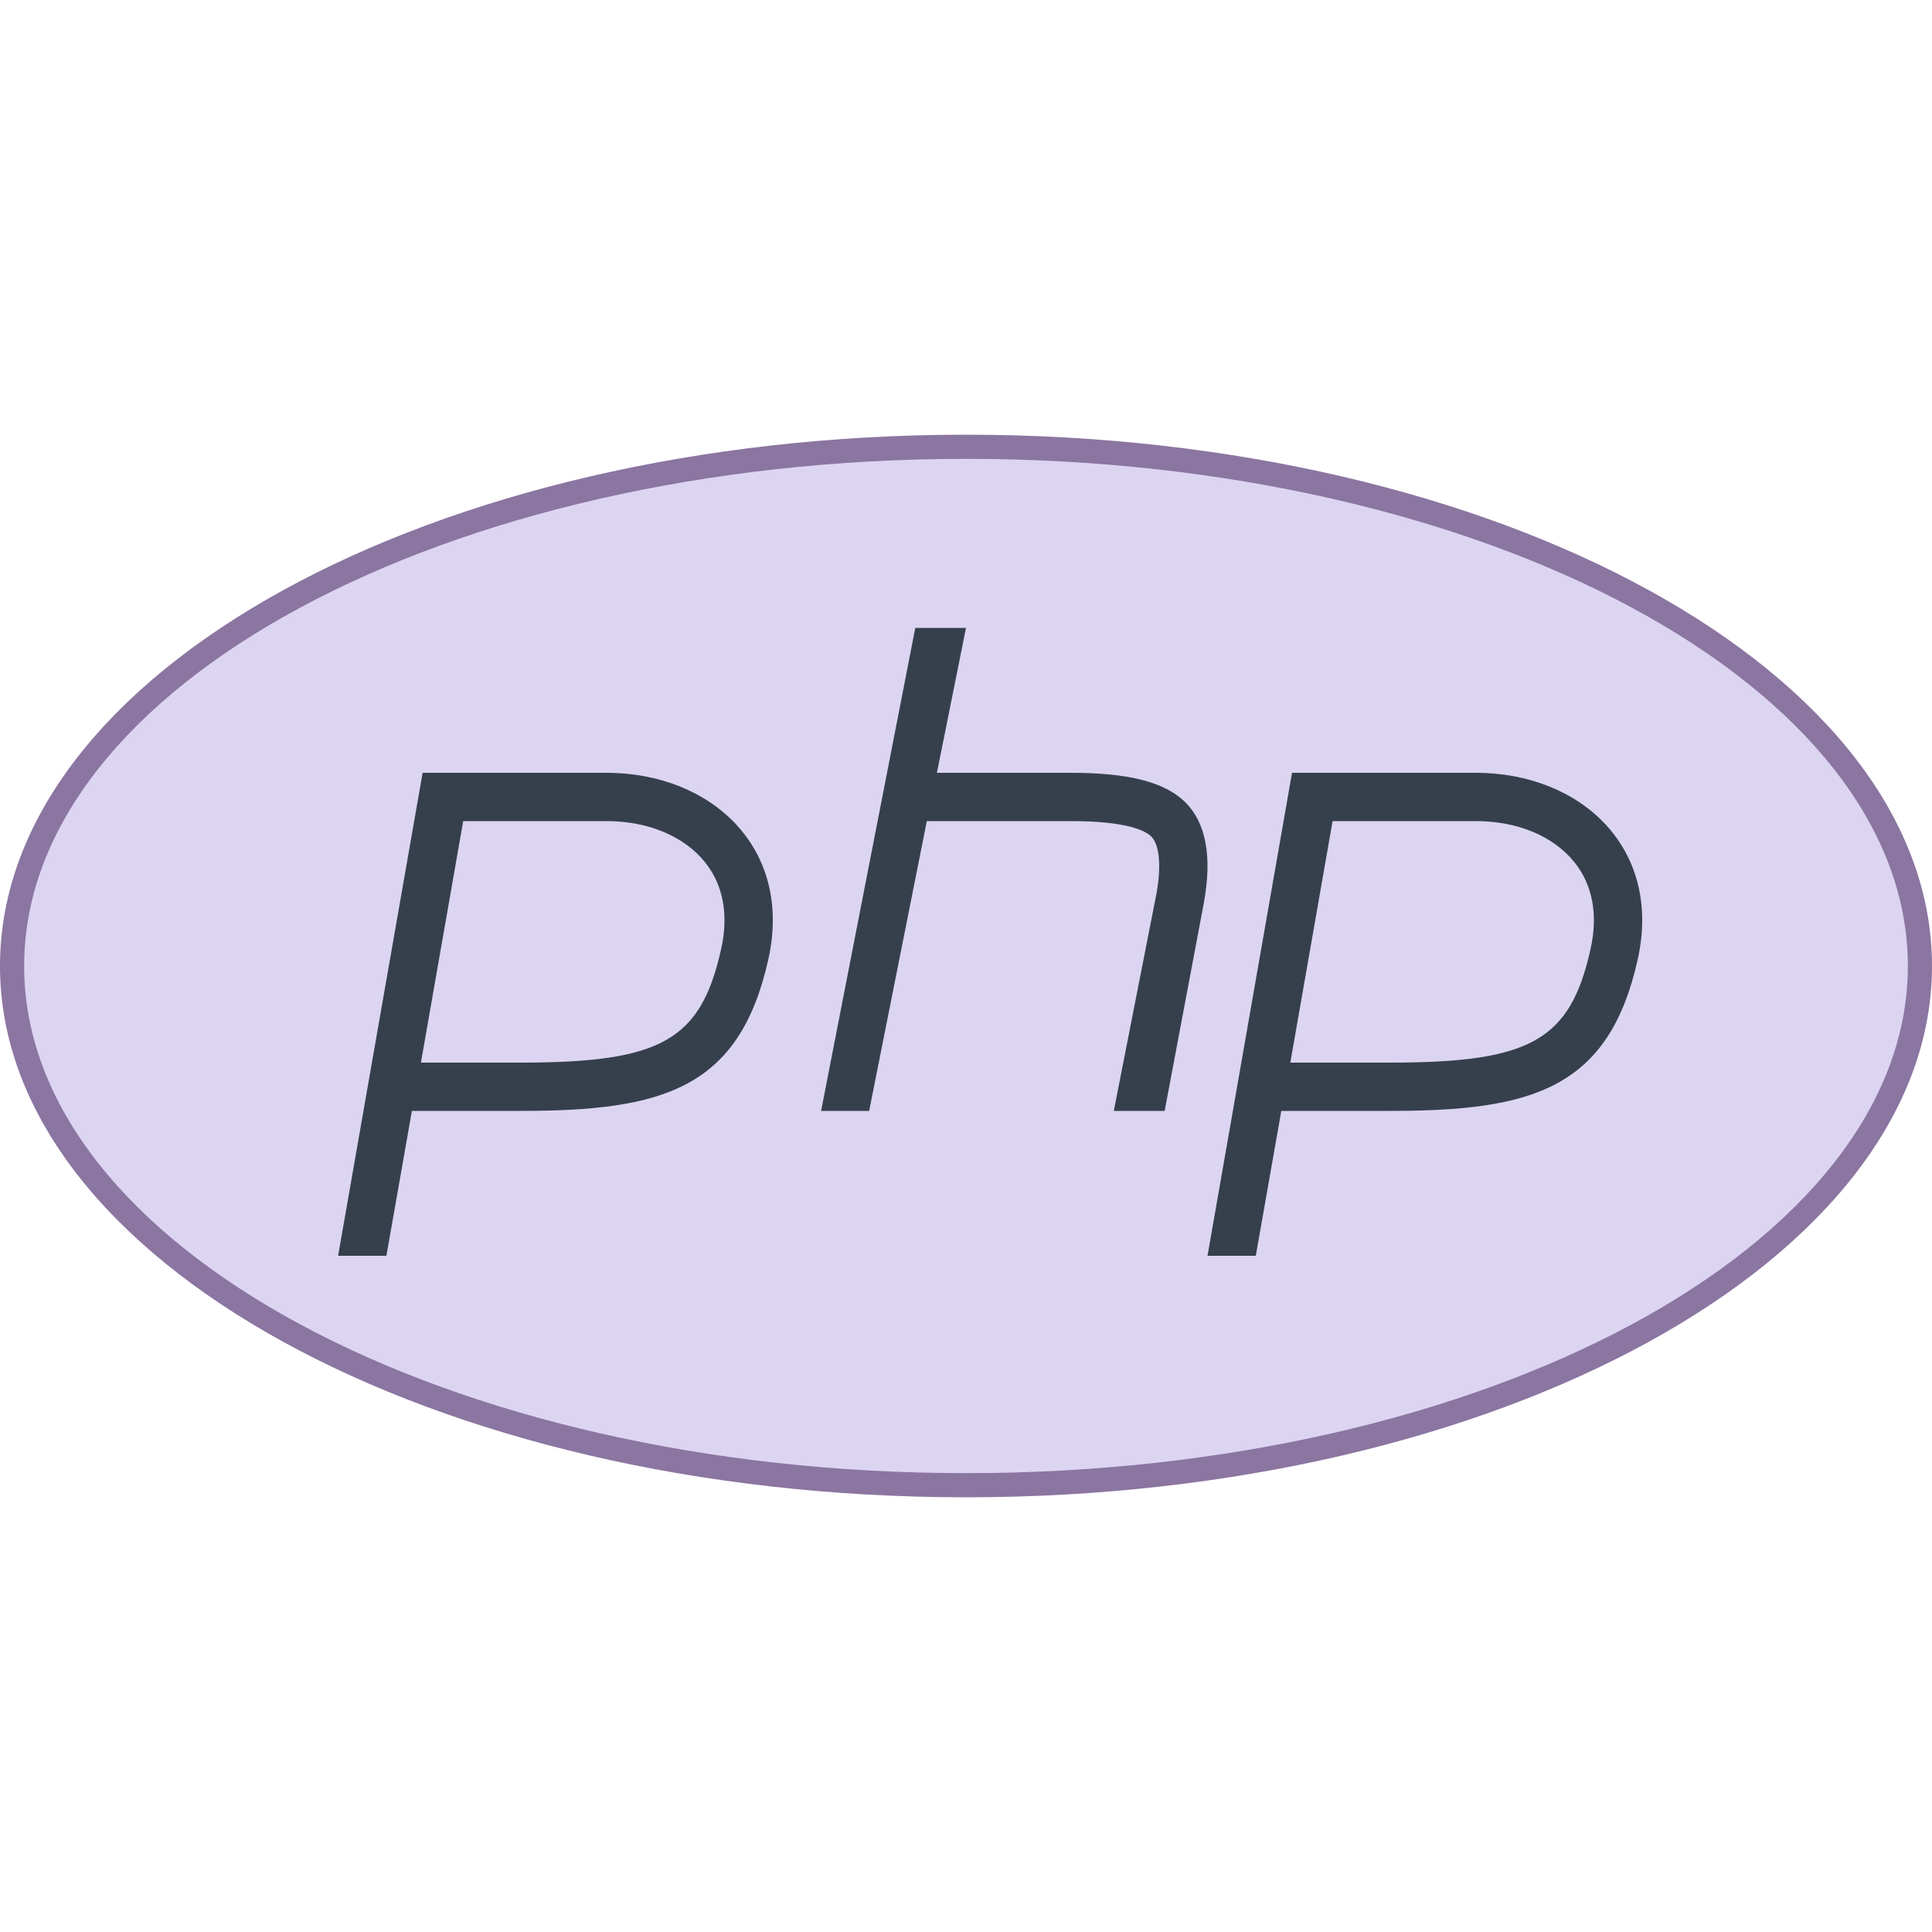
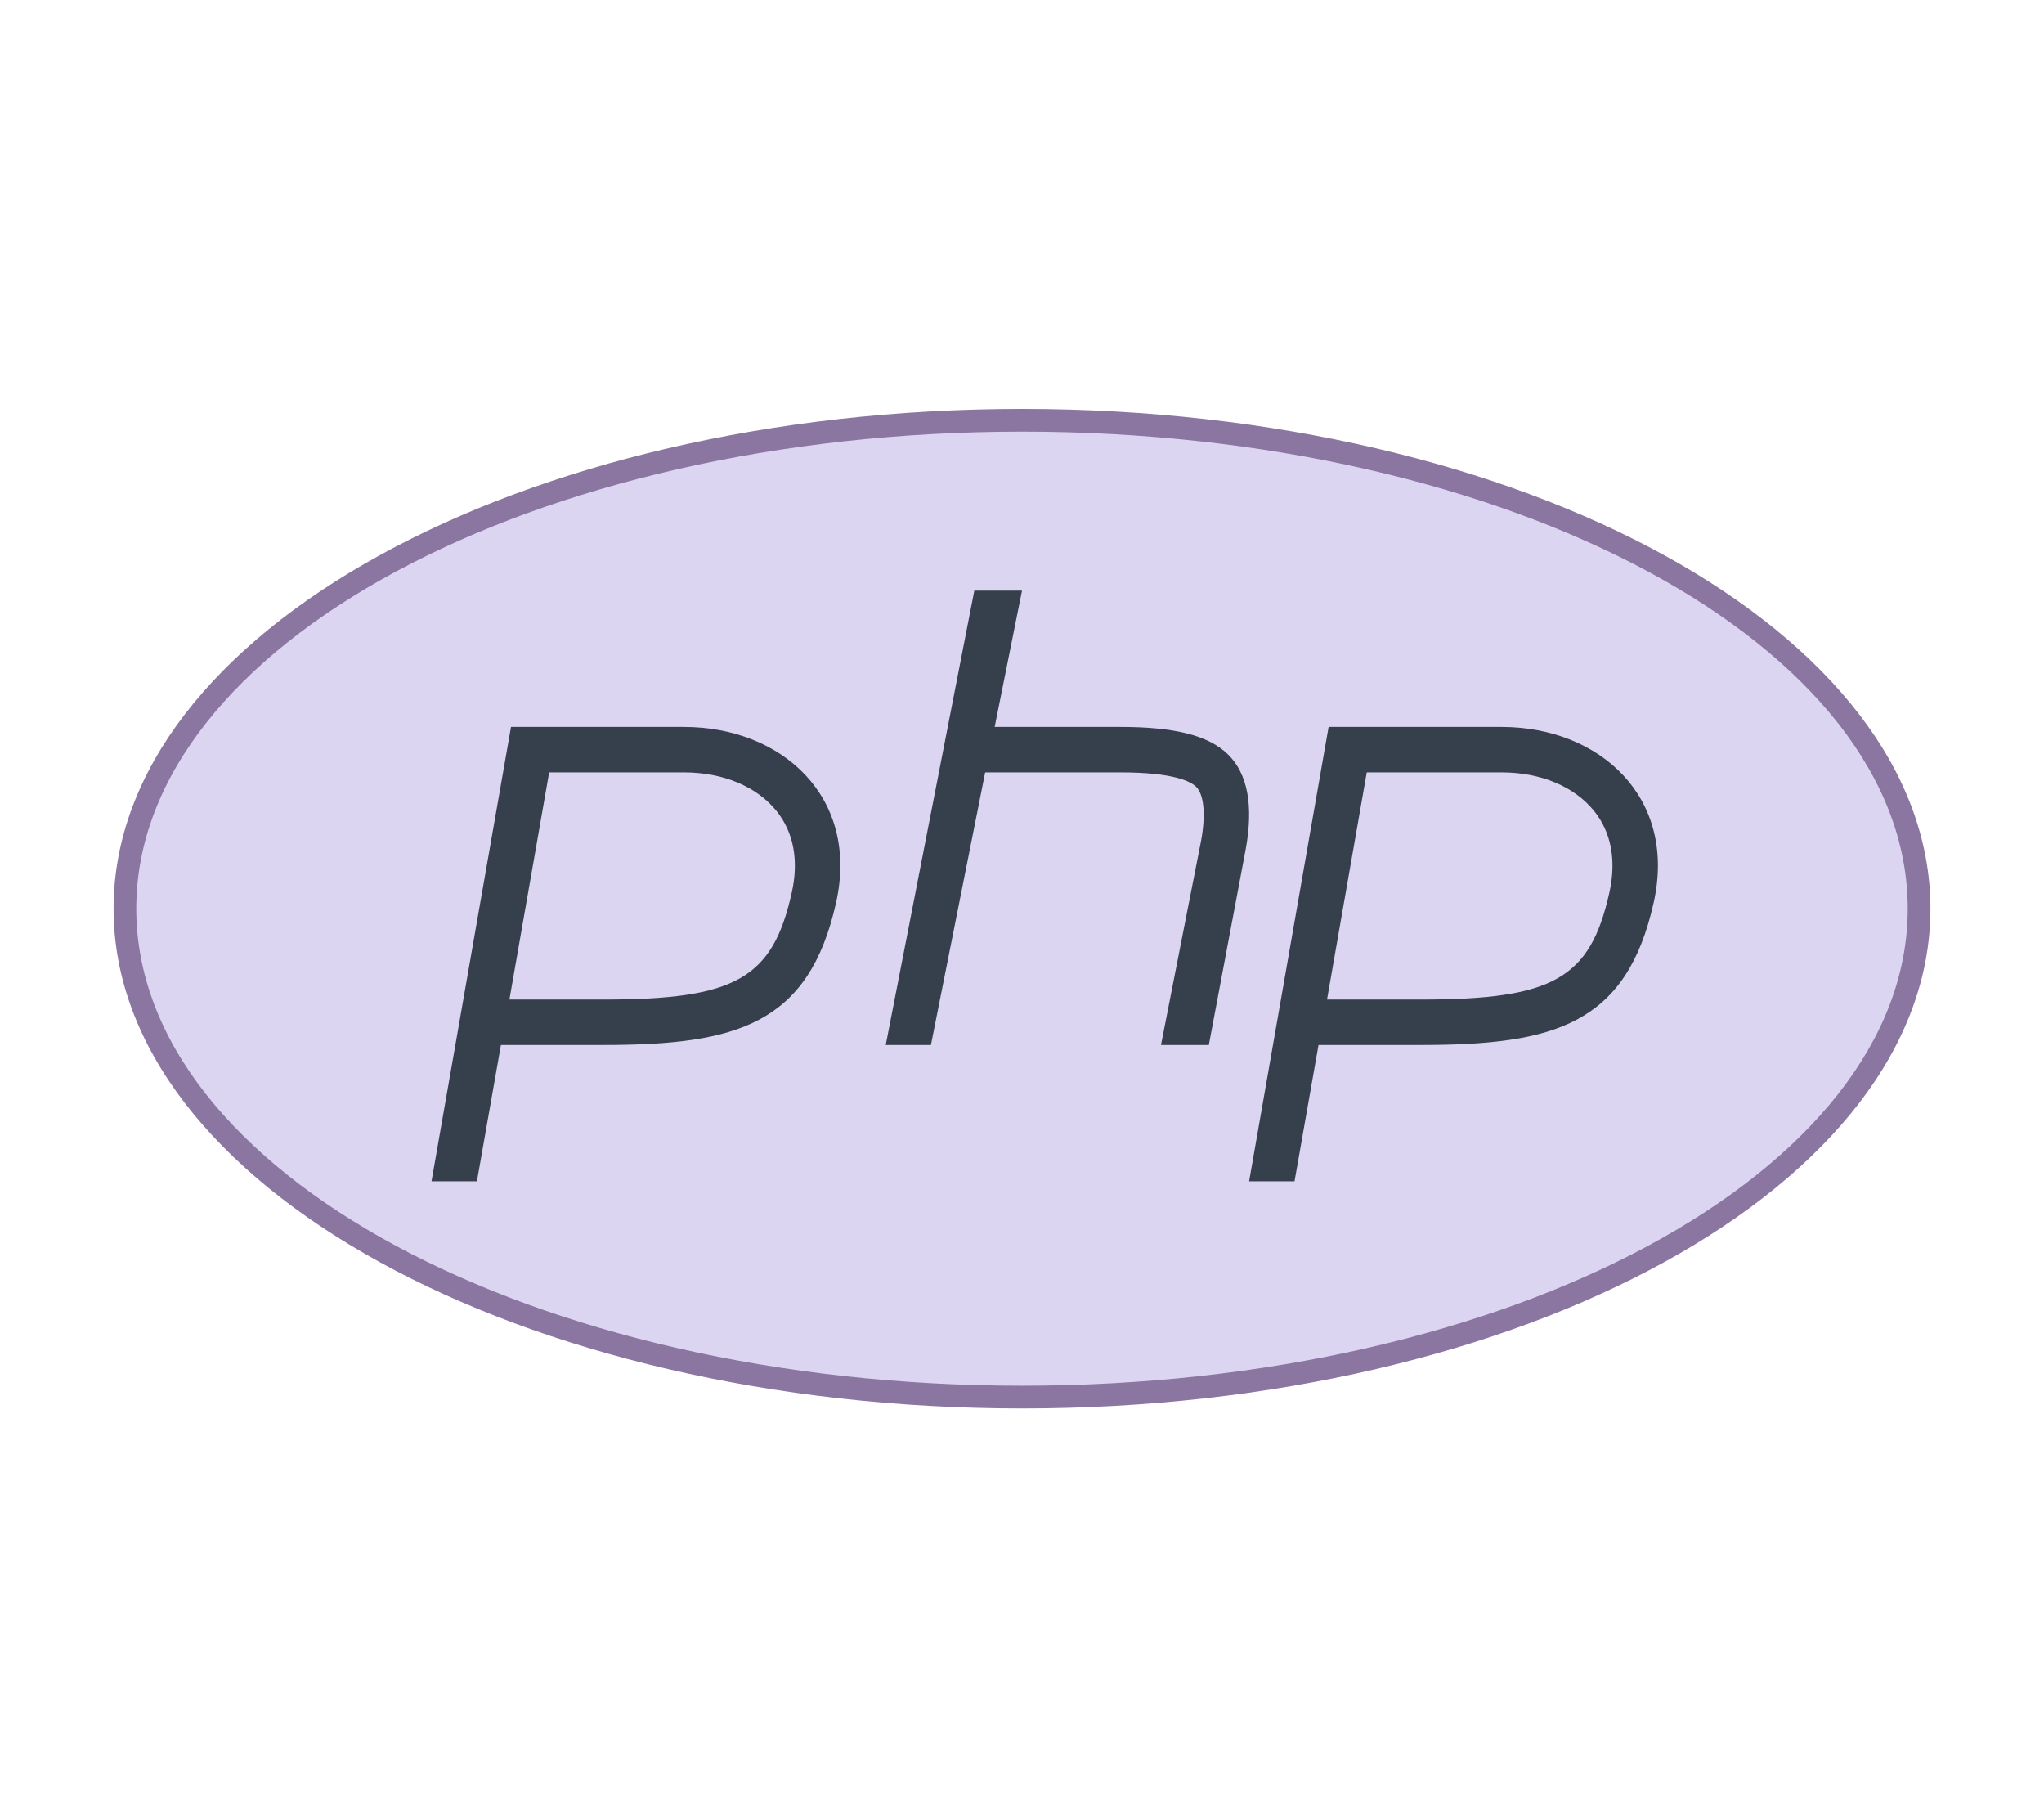
- <svg xmlns="http://www.w3.org/2000/svg" x="0px" y="0px" width="100" height="100" viewBox="0 0 80 80">
+ <svg xmlns="http://www.w3.org/2000/svg" x="0px" y="0px" width="27" height="24" viewBox="0 0 80 80">
  <path fill="#dcd5f2" d="M40,61.5C18.22,61.5,0.5,51.855,0.5,40S18.22,18.5,40,18.5S79.5,28.145,79.5,40S61.78,61.5,40,61.5z" />
  <path fill="#8b75a1" d="M40,19c21.505,0,39,9.421,39,21S61.505,61,40,61S1,51.579,1,40S18.495,19,40,19 M40,18 C17.909,18,0,27.85,0,40s17.909,22,40,22s40-9.85,40-22S62.091,18,40,18L40,18z" />
  <path fill="#36404d" d="M25.112 34c1.725 0 3.214.622 4.084 1.706.749.934.981 2.171.668 3.577C29.023 43.074 27.395 44 21.57 44h-4.14l1.75-10H25.112M25.112 32H17.5L14 52h2l1.056-6h4.515c5.863 0 9.053-.905 10.246-6.284C32.842 35.096 29.436 32 25.112 32L25.112 32zM61.112 34c1.725 0 3.214.622 4.084 1.706.749.934.981 2.171.668 3.577C65.023 43.074 63.395 44 57.57 44h-4.14l1.75-10H61.112M61.112 32H53.5L50 52h2l1.056-6h4.515c5.863 0 9.053-.905 10.246-6.284C68.842 35.096 65.436 32 61.112 32L61.112 32z" />
  <g>
    <path fill="#36404d" d="M49.072,33.212C48.193,32.348,46.644,32,44.334,32h-5.538L40,26h-2.1L34,46h1.99l2.388-12h0.419 h5.538c2.338,0,3.094,0.4,3.335,0.637c0.343,0.338,0.424,1.226,0.217,2.363l-1.767,9h2.106l1.626-8.63 C50.199,35.462,49.936,34.062,49.072,33.212z" />
  </g>
</svg>
